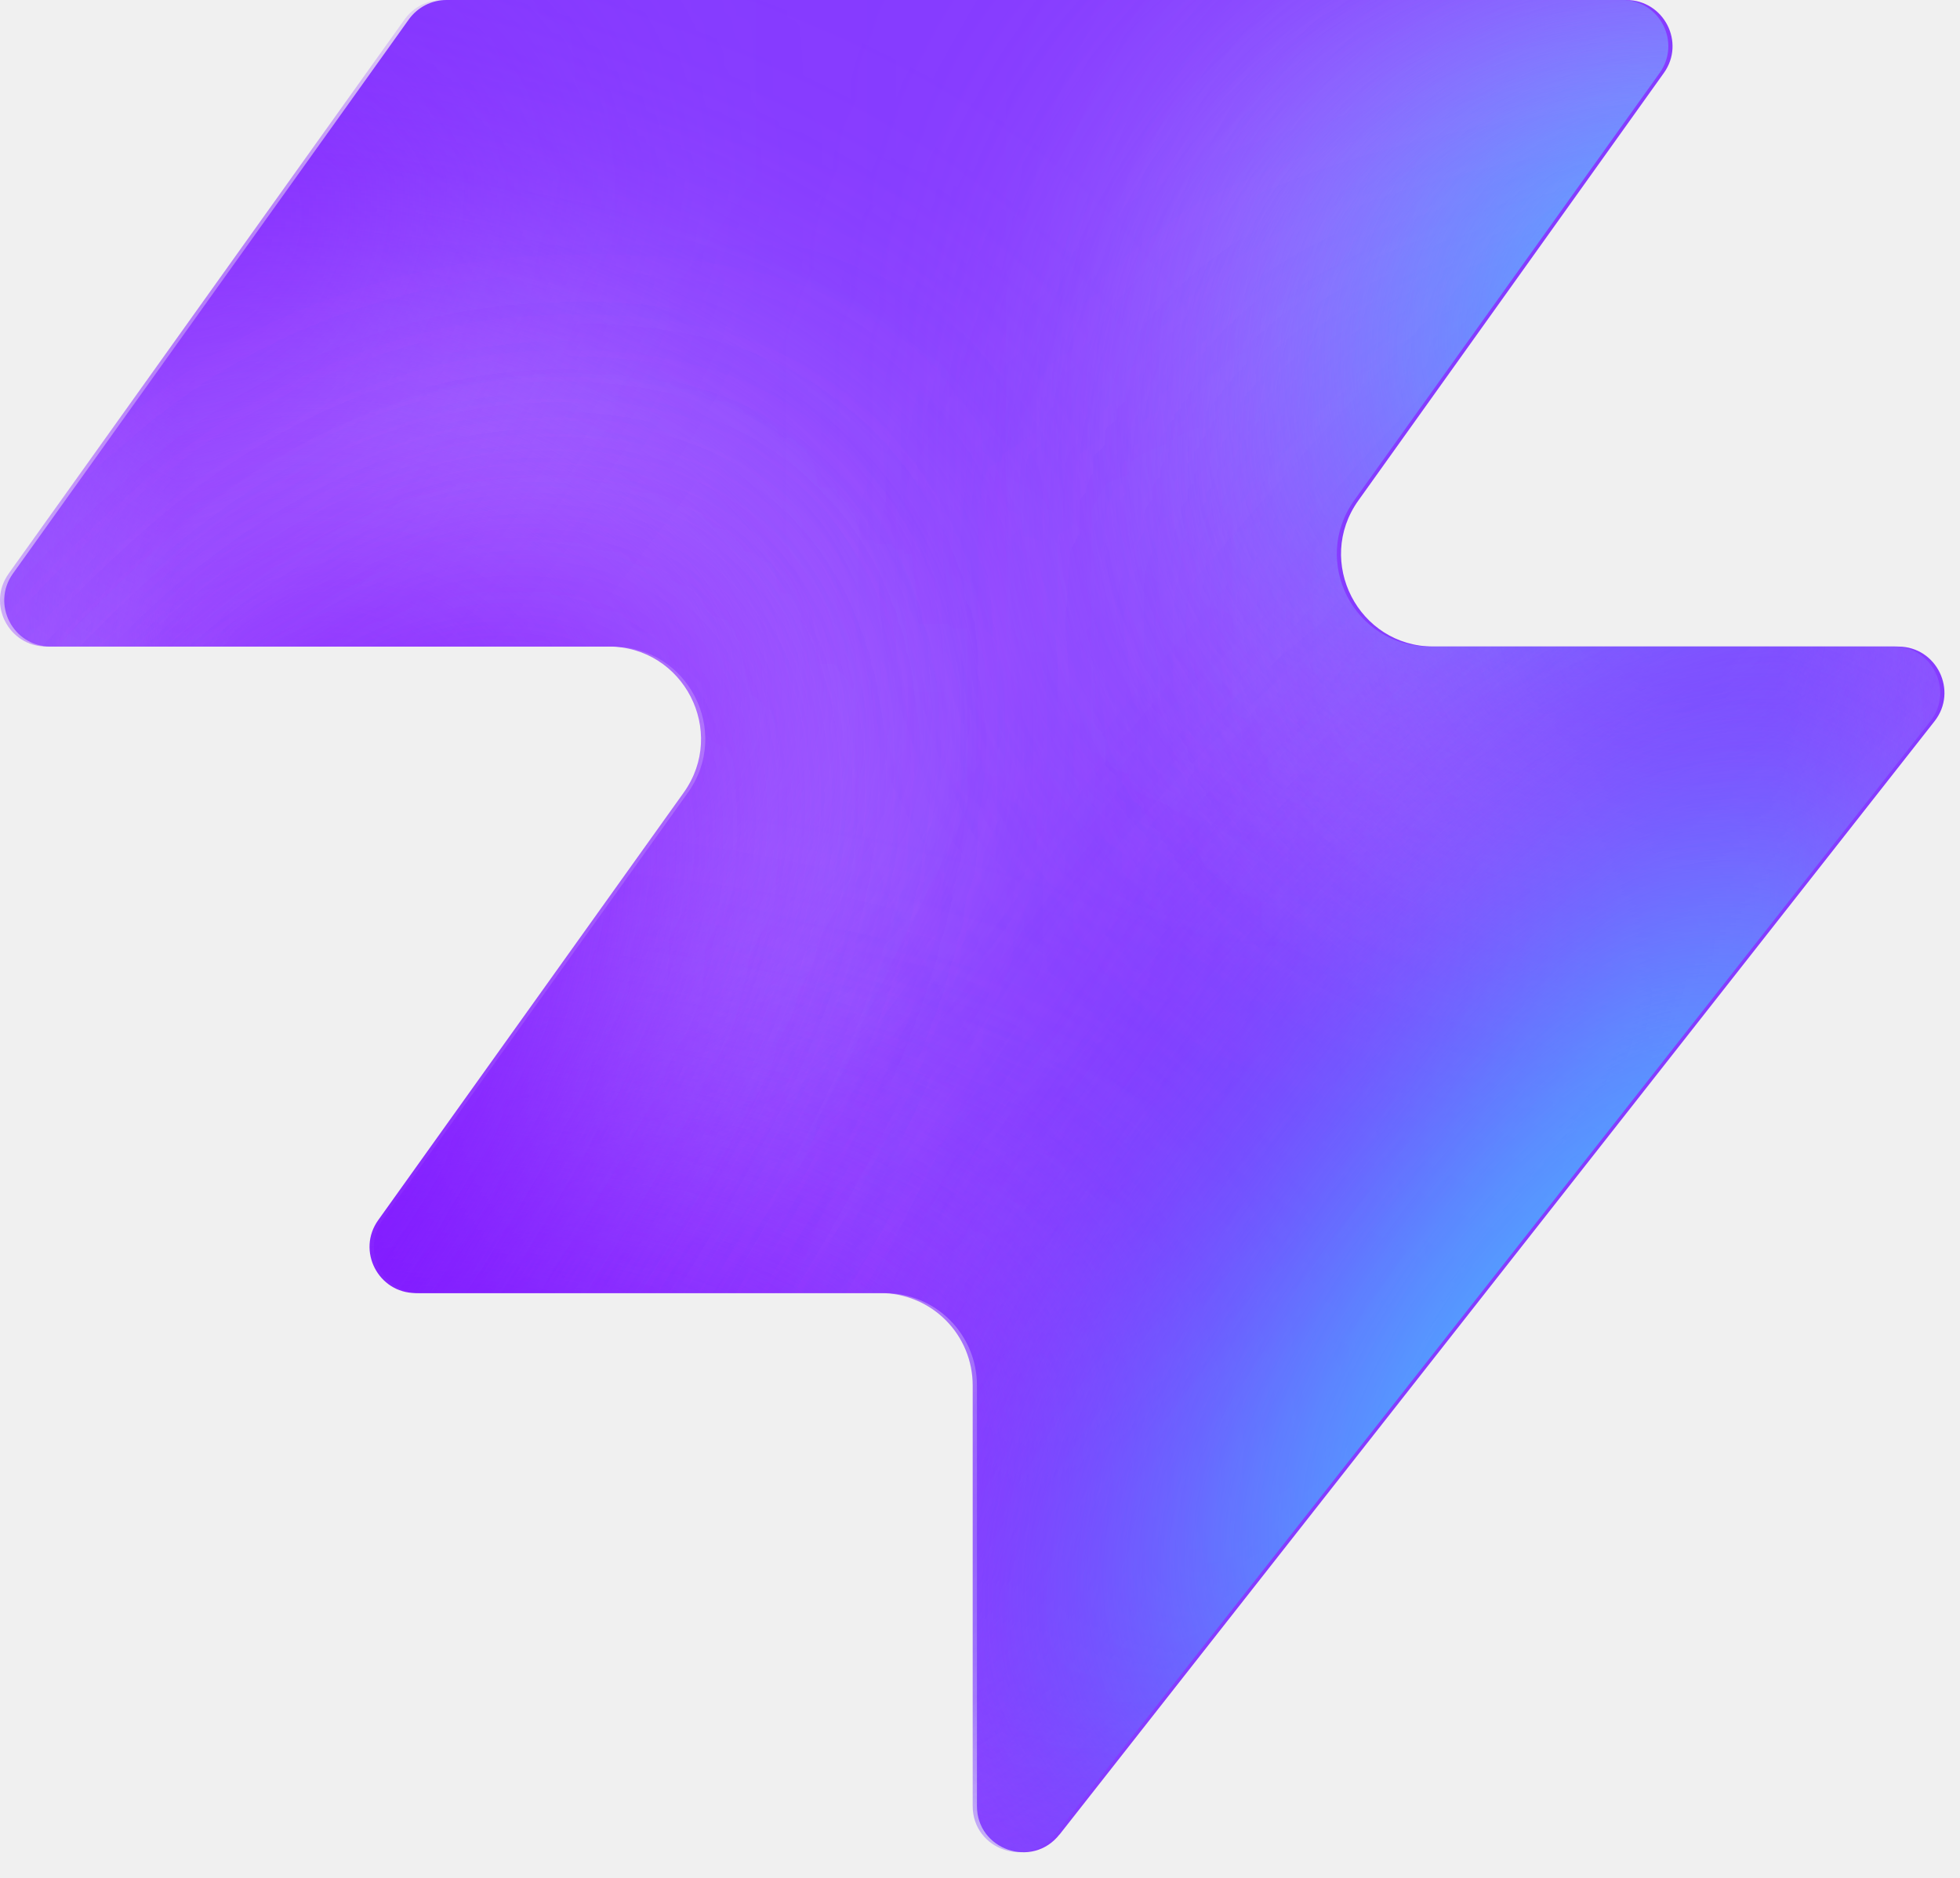
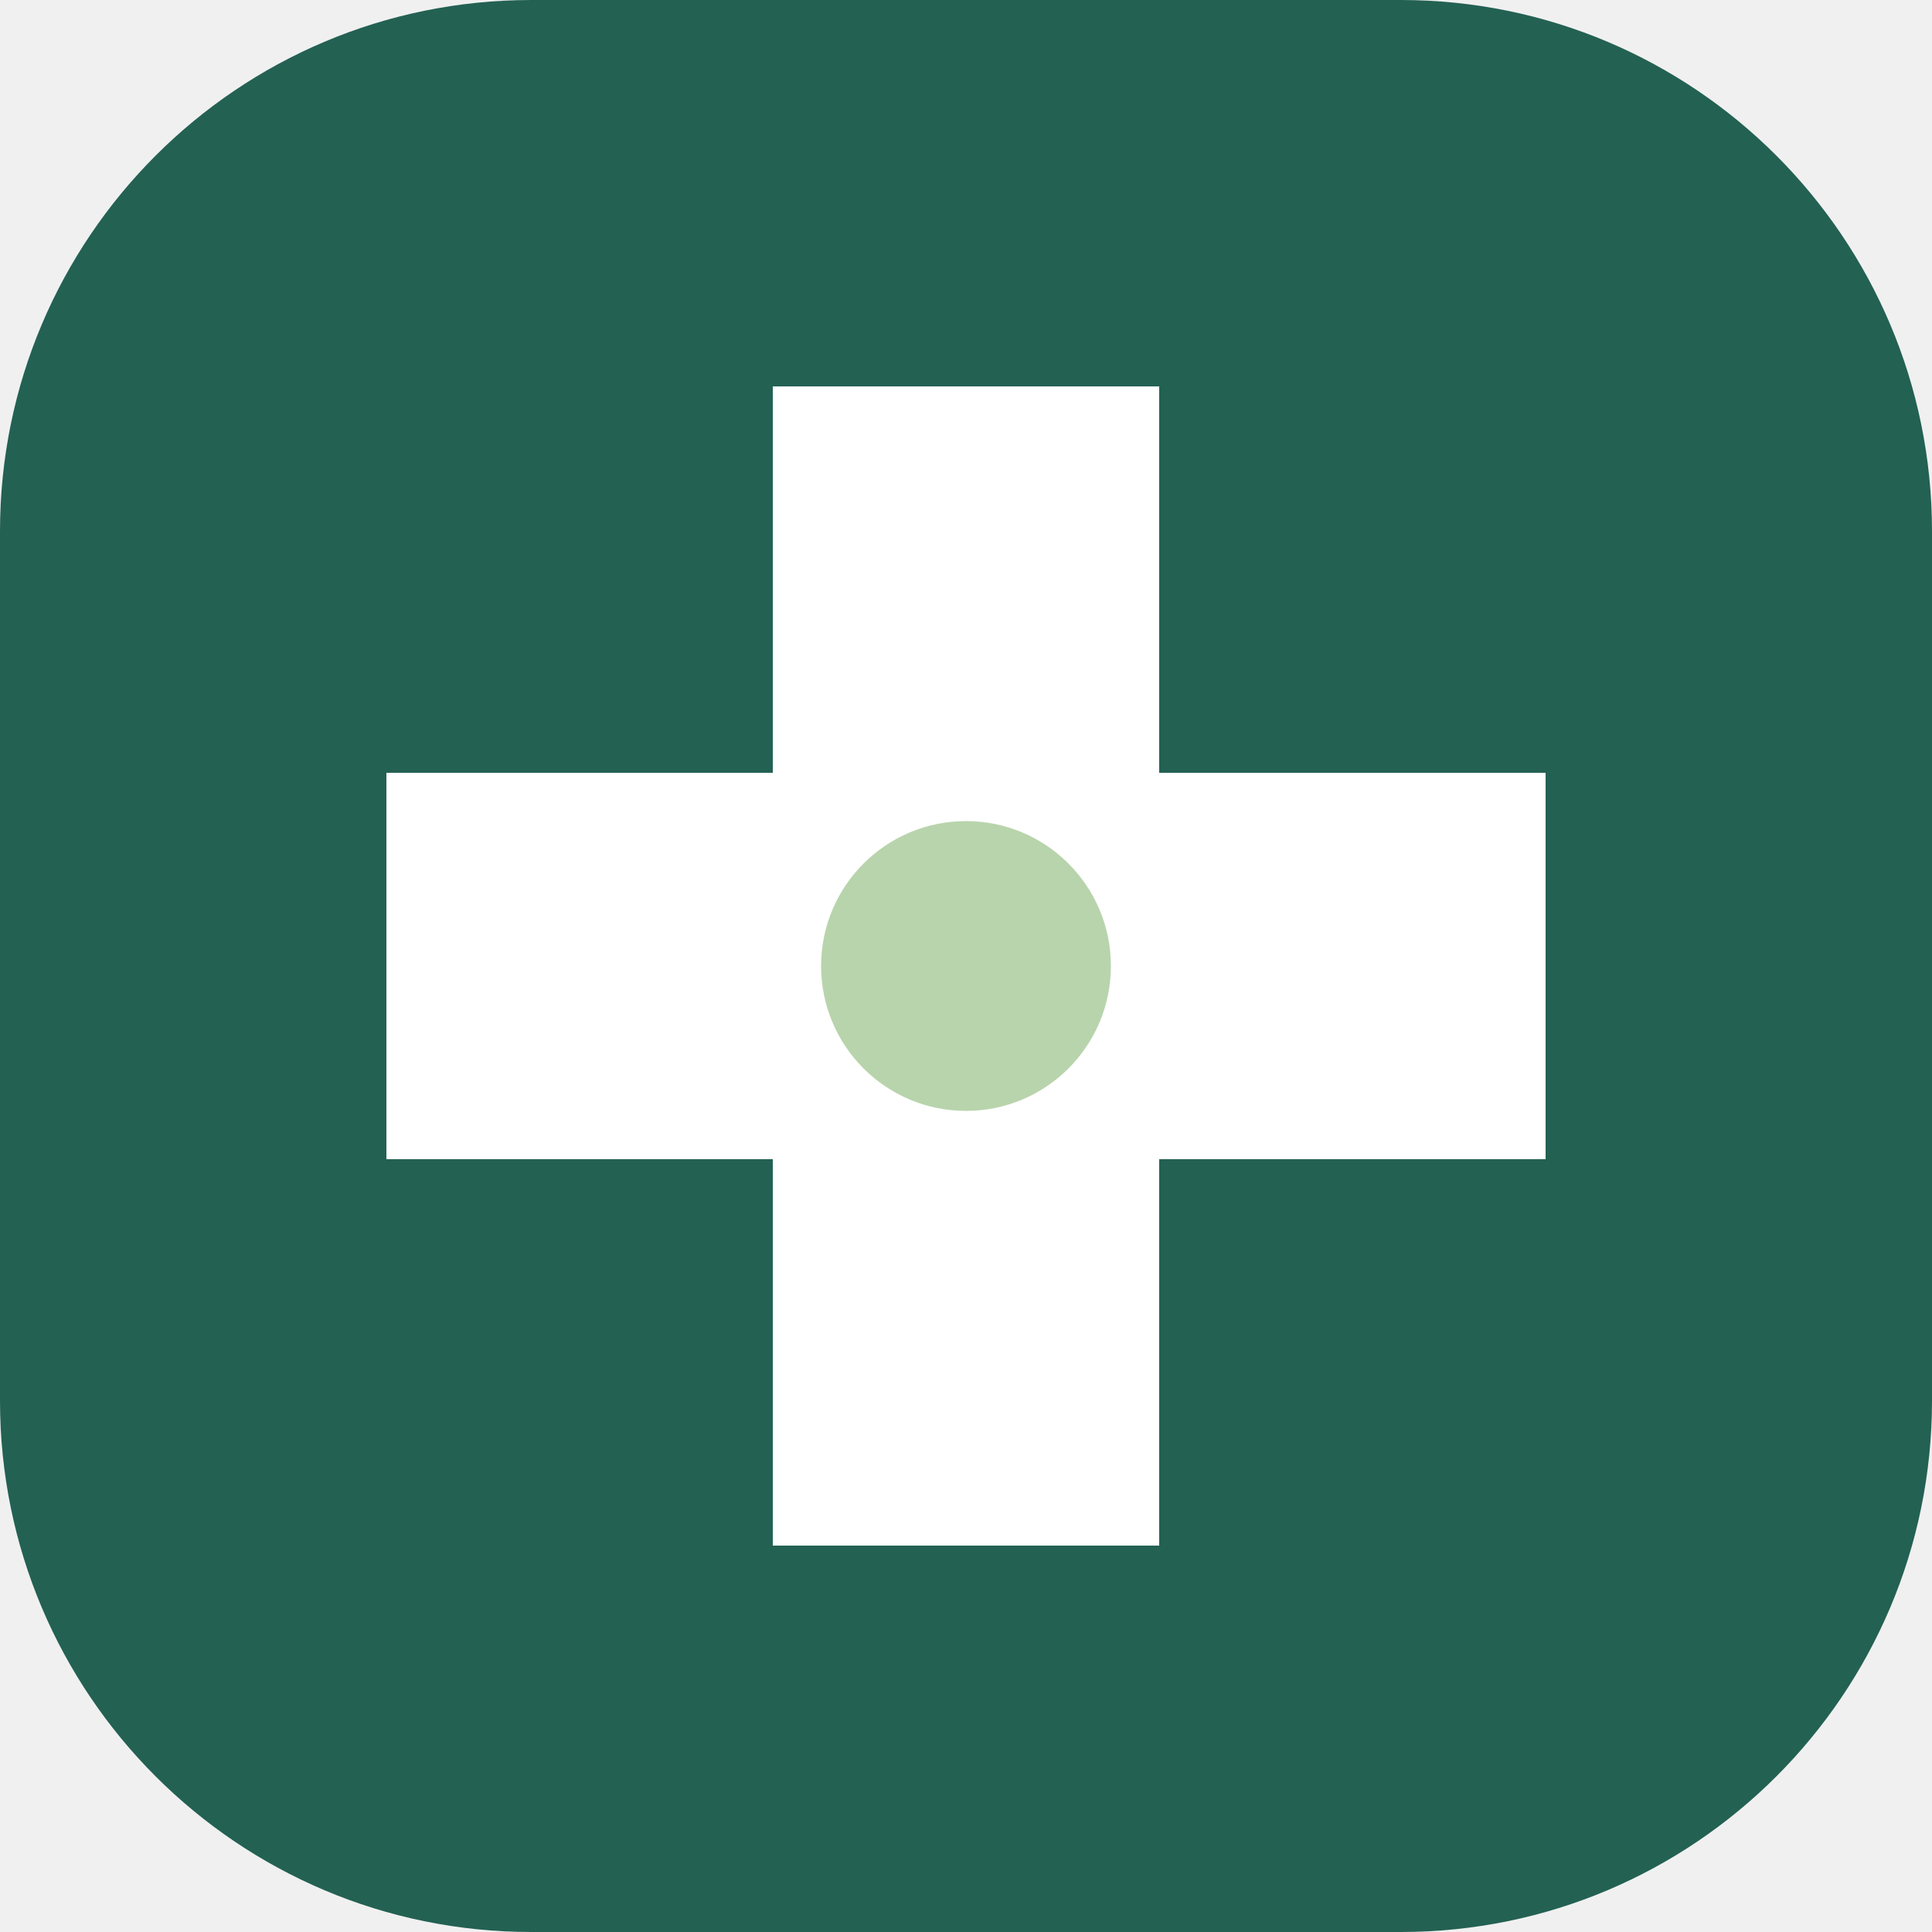
- <svg xmlns="http://www.w3.org/2000/svg" width="48" height="46" fill="none" viewBox="0 0 48 46">
-   <path fill="#863bff" d="M25.946 44.938c-.664.845-2.021.375-2.021-.698V33.937a2.26 2.26 0 0 0-2.262-2.262H10.287c-.92 0-1.456-1.04-.92-1.788l7.48-10.471c1.07-1.497 0-3.578-1.842-3.578H1.237c-.92 0-1.456-1.04-.92-1.788L10.013.474c.214-.297.556-.474.92-.474h28.894c.92 0 1.456 1.04.92 1.788l-7.48 10.471c-1.07 1.498 0 3.579 1.842 3.579h11.377c.943 0 1.473 1.088.89 1.83L25.947 44.94z" style="fill:#863bff;fill:color(display-p3 .525 .23 1);fill-opacity:1" />
-   <mask id="a" width="48" height="46" x="0" y="0" maskUnits="userSpaceOnUse" style="mask-type:alpha">
-     <path fill="#000" d="M25.842 44.938c-.664.844-2.021.375-2.021-.698V33.937a2.26 2.26 0 0 0-2.262-2.262H10.183c-.92 0-1.456-1.04-.92-1.788l7.48-10.471c1.07-1.498 0-3.579-1.842-3.579H1.133c-.92 0-1.456-1.04-.92-1.787L9.91.473c.214-.297.556-.474.92-.474h28.894c.92 0 1.456 1.04.92 1.788l-7.48 10.471c-1.07 1.498 0 3.578 1.842 3.578h11.377c.943 0 1.473 1.088.89 1.832L25.843 44.94z" style="fill:#000;fill-opacity:1" />
-   </mask>
-   <g mask="url(#a)">
-     <g filter="url(#b)">
-       <ellipse cx="5.508" cy="14.704" fill="#ede6ff" rx="5.508" ry="14.704" style="fill:#ede6ff;fill:color(display-p3 .927 .903 1);fill-opacity:1" transform="matrix(.00324 1 1 -.00324 -4.47 31.516)" />
-     </g>
-     <g filter="url(#c)">
-       <ellipse cx="10.399" cy="29.851" fill="#ede6ff" rx="10.399" ry="29.851" style="fill:#ede6ff;fill:color(display-p3 .927 .903 1);fill-opacity:1" transform="matrix(.00324 1 1 -.00324 -39.328 7.883)" />
-     </g>
-     <g filter="url(#d)">
-       <ellipse cx="5.508" cy="30.487" fill="#7e14ff" rx="5.508" ry="30.487" style="fill:#7e14ff;fill:color(display-p3 .492 .077 1);fill-opacity:1" transform="rotate(89.814 -25.913 -14.639)scale(1 -1)" />
-     </g>
-     <g filter="url(#e)">
-       <ellipse cx="5.508" cy="30.599" fill="#7e14ff" rx="5.508" ry="30.599" style="fill:#7e14ff;fill:color(display-p3 .492 .077 1);fill-opacity:1" transform="rotate(89.814 -32.644 -3.334)scale(1 -1)" />
-     </g>
-     <g filter="url(#f)">
-       <ellipse cx="5.508" cy="30.599" fill="#7e14ff" rx="5.508" ry="30.599" style="fill:#7e14ff;fill:color(display-p3 .492 .077 1);fill-opacity:1" transform="matrix(.00324 1 1 -.00324 -34.34 30.47)" />
-     </g>
-     <g filter="url(#g)">
-       <ellipse cx="14.072" cy="22.078" fill="#ede6ff" rx="14.072" ry="22.078" style="fill:#ede6ff;fill:color(display-p3 .927 .903 1);fill-opacity:1" transform="rotate(93.35 24.506 48.493)scale(-1 1)" />
-     </g>
-     <g filter="url(#h)">
-       <ellipse cx="3.47" cy="21.501" fill="#7e14ff" rx="3.47" ry="21.501" style="fill:#7e14ff;fill:color(display-p3 .492 .077 1);fill-opacity:1" transform="rotate(89.009 28.708 47.59)scale(-1 1)" />
-     </g>
-     <g filter="url(#i)">
-       <ellipse cx="3.47" cy="21.501" fill="#7e14ff" rx="3.47" ry="21.501" style="fill:#7e14ff;fill:color(display-p3 .492 .077 1);fill-opacity:1" transform="rotate(89.009 28.708 47.59)scale(-1 1)" />
-     </g>
-     <g filter="url(#j)">
-       <ellipse cx=".387" cy="8.972" fill="#7e14ff" rx="4.407" ry="29.108" style="fill:#7e14ff;fill:color(display-p3 .492 .077 1);fill-opacity:1" transform="rotate(39.51 .387 8.972)" />
-     </g>
-     <g filter="url(#k)">
-       <ellipse cx="47.523" cy="-6.092" fill="#7e14ff" rx="4.407" ry="29.108" style="fill:#7e14ff;fill:color(display-p3 .492 .077 1);fill-opacity:1" transform="rotate(37.892 47.523 -6.092)" />
-     </g>
-     <g filter="url(#l)">
-       <ellipse cx="41.412" cy="6.333" fill="#47bfff" rx="5.971" ry="9.665" style="fill:#47bfff;fill:color(display-p3 .28 .748 1);fill-opacity:1" transform="rotate(37.892 41.412 6.333)" />
-     </g>
-     <g filter="url(#m)">
-       <ellipse cx="-1.879" cy="38.332" fill="#7e14ff" rx="4.407" ry="29.108" style="fill:#7e14ff;fill:color(display-p3 .492 .077 1);fill-opacity:1" transform="rotate(37.892 -1.88 38.332)" />
-     </g>
-     <g filter="url(#n)">
-       <ellipse cx="-1.879" cy="38.332" fill="#7e14ff" rx="4.407" ry="29.108" style="fill:#7e14ff;fill:color(display-p3 .492 .077 1);fill-opacity:1" transform="rotate(37.892 -1.88 38.332)" />
-     </g>
-     <g filter="url(#o)">
-       <ellipse cx="35.651" cy="29.907" fill="#7e14ff" rx="4.407" ry="29.108" style="fill:#7e14ff;fill:color(display-p3 .492 .077 1);fill-opacity:1" transform="rotate(37.892 35.651 29.907)" />
-     </g>
-     <g filter="url(#p)">
-       <ellipse cx="38.418" cy="32.4" fill="#47bfff" rx="5.971" ry="15.297" style="fill:#47bfff;fill:color(display-p3 .28 .748 1);fill-opacity:1" transform="rotate(37.892 38.418 32.4)" />
-     </g>
-   </g>
-   <defs>
-     <filter id="b" width="60.045" height="41.654" x="-19.77" y="16.149" color-interpolation-filters="sRGB" filterUnits="userSpaceOnUse">
-       <feFlood flood-opacity="0" result="BackgroundImageFix" />
-       <feBlend in="SourceGraphic" in2="BackgroundImageFix" result="shape" />
-       <feGaussianBlur result="effect1_foregroundBlur_2002_17158" stdDeviation="7.659" />
-     </filter>
-     <filter id="c" width="90.34" height="51.437" x="-54.613" y="-7.533" color-interpolation-filters="sRGB" filterUnits="userSpaceOnUse">
-       <feFlood flood-opacity="0" result="BackgroundImageFix" />
-       <feBlend in="SourceGraphic" in2="BackgroundImageFix" result="shape" />
-       <feGaussianBlur result="effect1_foregroundBlur_2002_17158" stdDeviation="7.659" />
-     </filter>
-     <filter id="d" width="79.355" height="29.4" x="-49.64" y="2.03" color-interpolation-filters="sRGB" filterUnits="userSpaceOnUse">
-       <feFlood flood-opacity="0" result="BackgroundImageFix" />
-       <feBlend in="SourceGraphic" in2="BackgroundImageFix" result="shape" />
-       <feGaussianBlur result="effect1_foregroundBlur_2002_17158" stdDeviation="4.596" />
-     </filter>
-     <filter id="e" width="79.579" height="29.4" x="-45.045" y="20.029" color-interpolation-filters="sRGB" filterUnits="userSpaceOnUse">
-       <feFlood flood-opacity="0" result="BackgroundImageFix" />
-       <feBlend in="SourceGraphic" in2="BackgroundImageFix" result="shape" />
-       <feGaussianBlur result="effect1_foregroundBlur_2002_17158" stdDeviation="4.596" />
-     </filter>
-     <filter id="f" width="79.579" height="29.4" x="-43.513" y="21.178" color-interpolation-filters="sRGB" filterUnits="userSpaceOnUse">
-       <feFlood flood-opacity="0" result="BackgroundImageFix" />
-       <feBlend in="SourceGraphic" in2="BackgroundImageFix" result="shape" />
-       <feGaussianBlur result="effect1_foregroundBlur_2002_17158" stdDeviation="4.596" />
-     </filter>
-     <filter id="g" width="74.749" height="58.852" x="15.756" y="-17.901" color-interpolation-filters="sRGB" filterUnits="userSpaceOnUse">
-       <feFlood flood-opacity="0" result="BackgroundImageFix" />
-       <feBlend in="SourceGraphic" in2="BackgroundImageFix" result="shape" />
-       <feGaussianBlur result="effect1_foregroundBlur_2002_17158" stdDeviation="7.659" />
-     </filter>
-     <filter id="h" width="61.377" height="25.362" x="23.548" y="2.284" color-interpolation-filters="sRGB" filterUnits="userSpaceOnUse">
-       <feFlood flood-opacity="0" result="BackgroundImageFix" />
-       <feBlend in="SourceGraphic" in2="BackgroundImageFix" result="shape" />
-       <feGaussianBlur result="effect1_foregroundBlur_2002_17158" stdDeviation="4.596" />
-     </filter>
-     <filter id="i" width="61.377" height="25.362" x="23.548" y="2.284" color-interpolation-filters="sRGB" filterUnits="userSpaceOnUse">
-       <feFlood flood-opacity="0" result="BackgroundImageFix" />
-       <feBlend in="SourceGraphic" in2="BackgroundImageFix" result="shape" />
-       <feGaussianBlur result="effect1_foregroundBlur_2002_17158" stdDeviation="4.596" />
-     </filter>
-     <filter id="j" width="56.045" height="63.649" x="-27.636" y="-22.853" color-interpolation-filters="sRGB" filterUnits="userSpaceOnUse">
-       <feFlood flood-opacity="0" result="BackgroundImageFix" />
-       <feBlend in="SourceGraphic" in2="BackgroundImageFix" result="shape" />
-       <feGaussianBlur result="effect1_foregroundBlur_2002_17158" stdDeviation="4.596" />
-     </filter>
-     <filter id="k" width="54.814" height="64.646" x="20.116" y="-38.415" color-interpolation-filters="sRGB" filterUnits="userSpaceOnUse">
-       <feFlood flood-opacity="0" result="BackgroundImageFix" />
-       <feBlend in="SourceGraphic" in2="BackgroundImageFix" result="shape" />
-       <feGaussianBlur result="effect1_foregroundBlur_2002_17158" stdDeviation="4.596" />
-     </filter>
-     <filter id="l" width="33.541" height="35.313" x="24.641" y="-11.323" color-interpolation-filters="sRGB" filterUnits="userSpaceOnUse">
-       <feFlood flood-opacity="0" result="BackgroundImageFix" />
-       <feBlend in="SourceGraphic" in2="BackgroundImageFix" result="shape" />
-       <feGaussianBlur result="effect1_foregroundBlur_2002_17158" stdDeviation="4.596" />
-     </filter>
-     <filter id="m" width="54.814" height="64.646" x="-29.286" y="6.009" color-interpolation-filters="sRGB" filterUnits="userSpaceOnUse">
-       <feFlood flood-opacity="0" result="BackgroundImageFix" />
-       <feBlend in="SourceGraphic" in2="BackgroundImageFix" result="shape" />
-       <feGaussianBlur result="effect1_foregroundBlur_2002_17158" stdDeviation="4.596" />
-     </filter>
-     <filter id="n" width="54.814" height="64.646" x="-29.286" y="6.009" color-interpolation-filters="sRGB" filterUnits="userSpaceOnUse">
-       <feFlood flood-opacity="0" result="BackgroundImageFix" />
-       <feBlend in="SourceGraphic" in2="BackgroundImageFix" result="shape" />
-       <feGaussianBlur result="effect1_foregroundBlur_2002_17158" stdDeviation="4.596" />
-     </filter>
-     <filter id="o" width="54.814" height="64.646" x="8.244" y="-2.416" color-interpolation-filters="sRGB" filterUnits="userSpaceOnUse">
-       <feFlood flood-opacity="0" result="BackgroundImageFix" />
-       <feBlend in="SourceGraphic" in2="BackgroundImageFix" result="shape" />
-       <feGaussianBlur result="effect1_foregroundBlur_2002_17158" stdDeviation="4.596" />
-     </filter>
-     <filter id="p" width="39.409" height="43.623" x="18.713" y="10.588" color-interpolation-filters="sRGB" filterUnits="userSpaceOnUse">
-       <feFlood flood-opacity="0" result="BackgroundImageFix" />
-       <feBlend in="SourceGraphic" in2="BackgroundImageFix" result="shape" />
-       <feGaussianBlur result="effect1_foregroundBlur_2002_17158" stdDeviation="4.596" />
-     </filter>
-   </defs>
+ <svg xmlns="http://www.w3.org/2000/svg" viewBox="0 0 40 40">
+   <rect width="40" height="40" rx="11" fill="#236153" />
+   <path d="M16 8h8v8h8v8h-8v8h-8v-8H8v-8h8z" fill="#fff" />
+   <circle cx="20" cy="20" r="3" fill="#b8d4ac" />
</svg>
